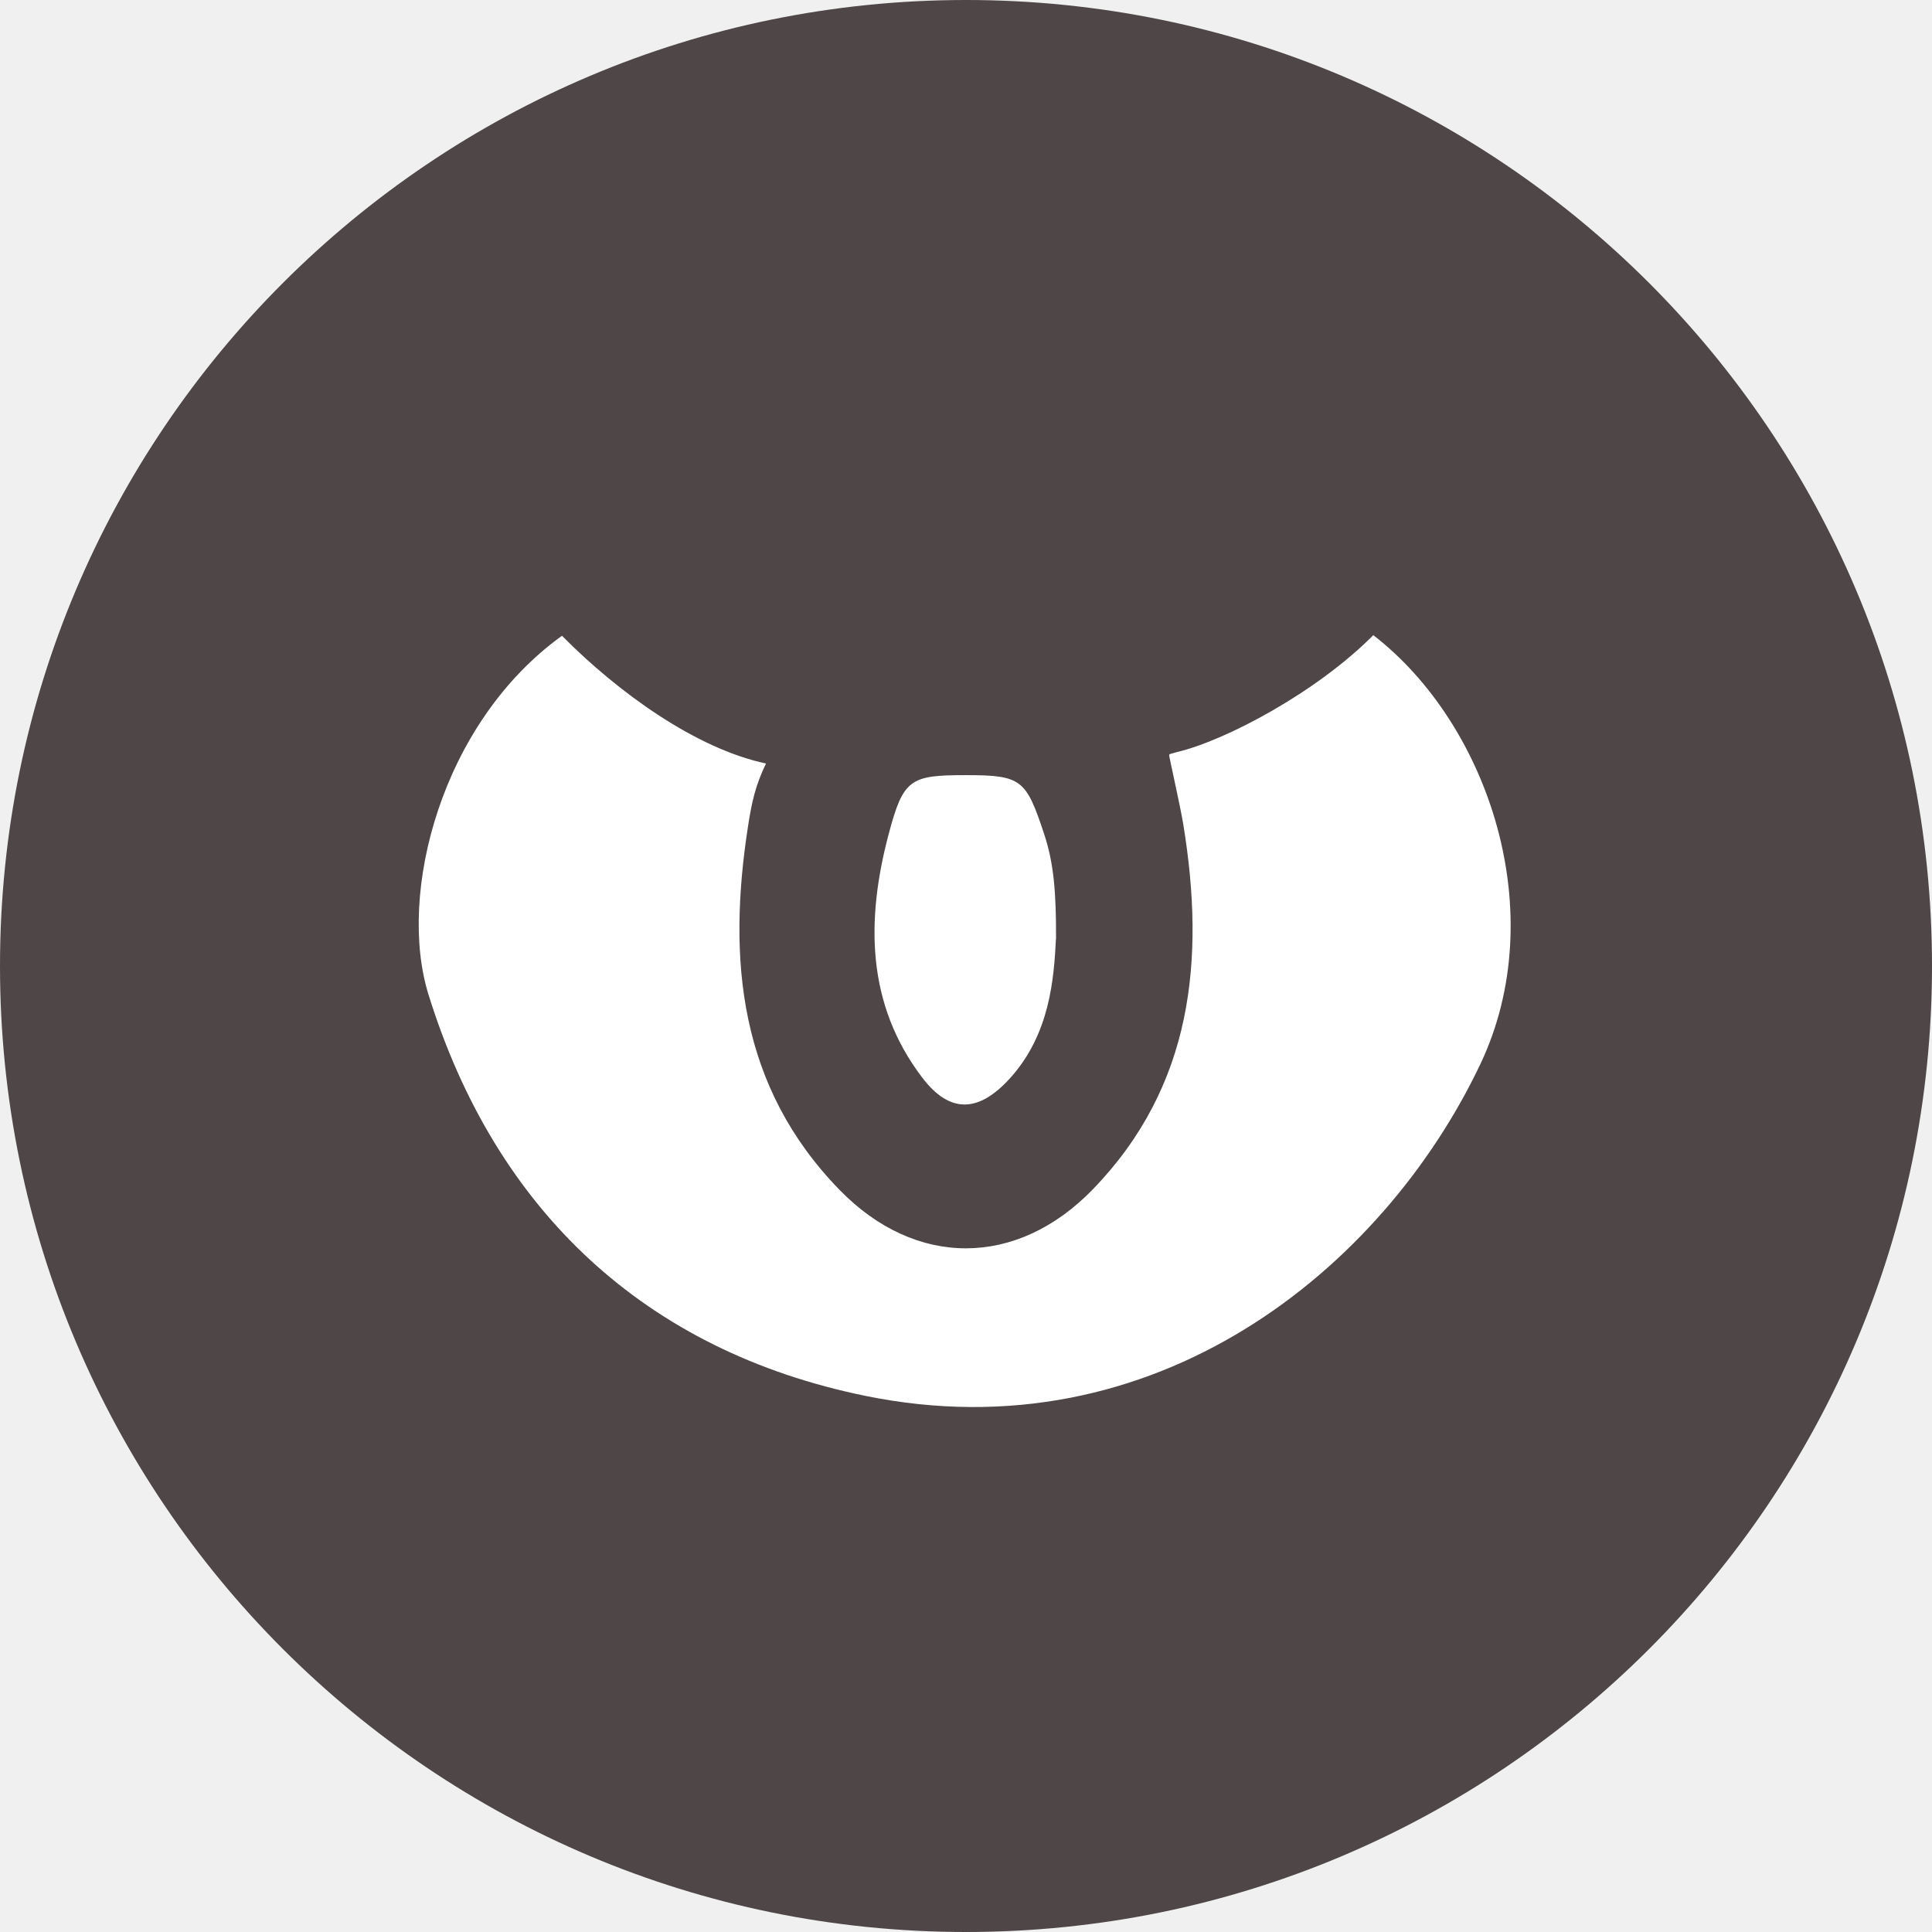
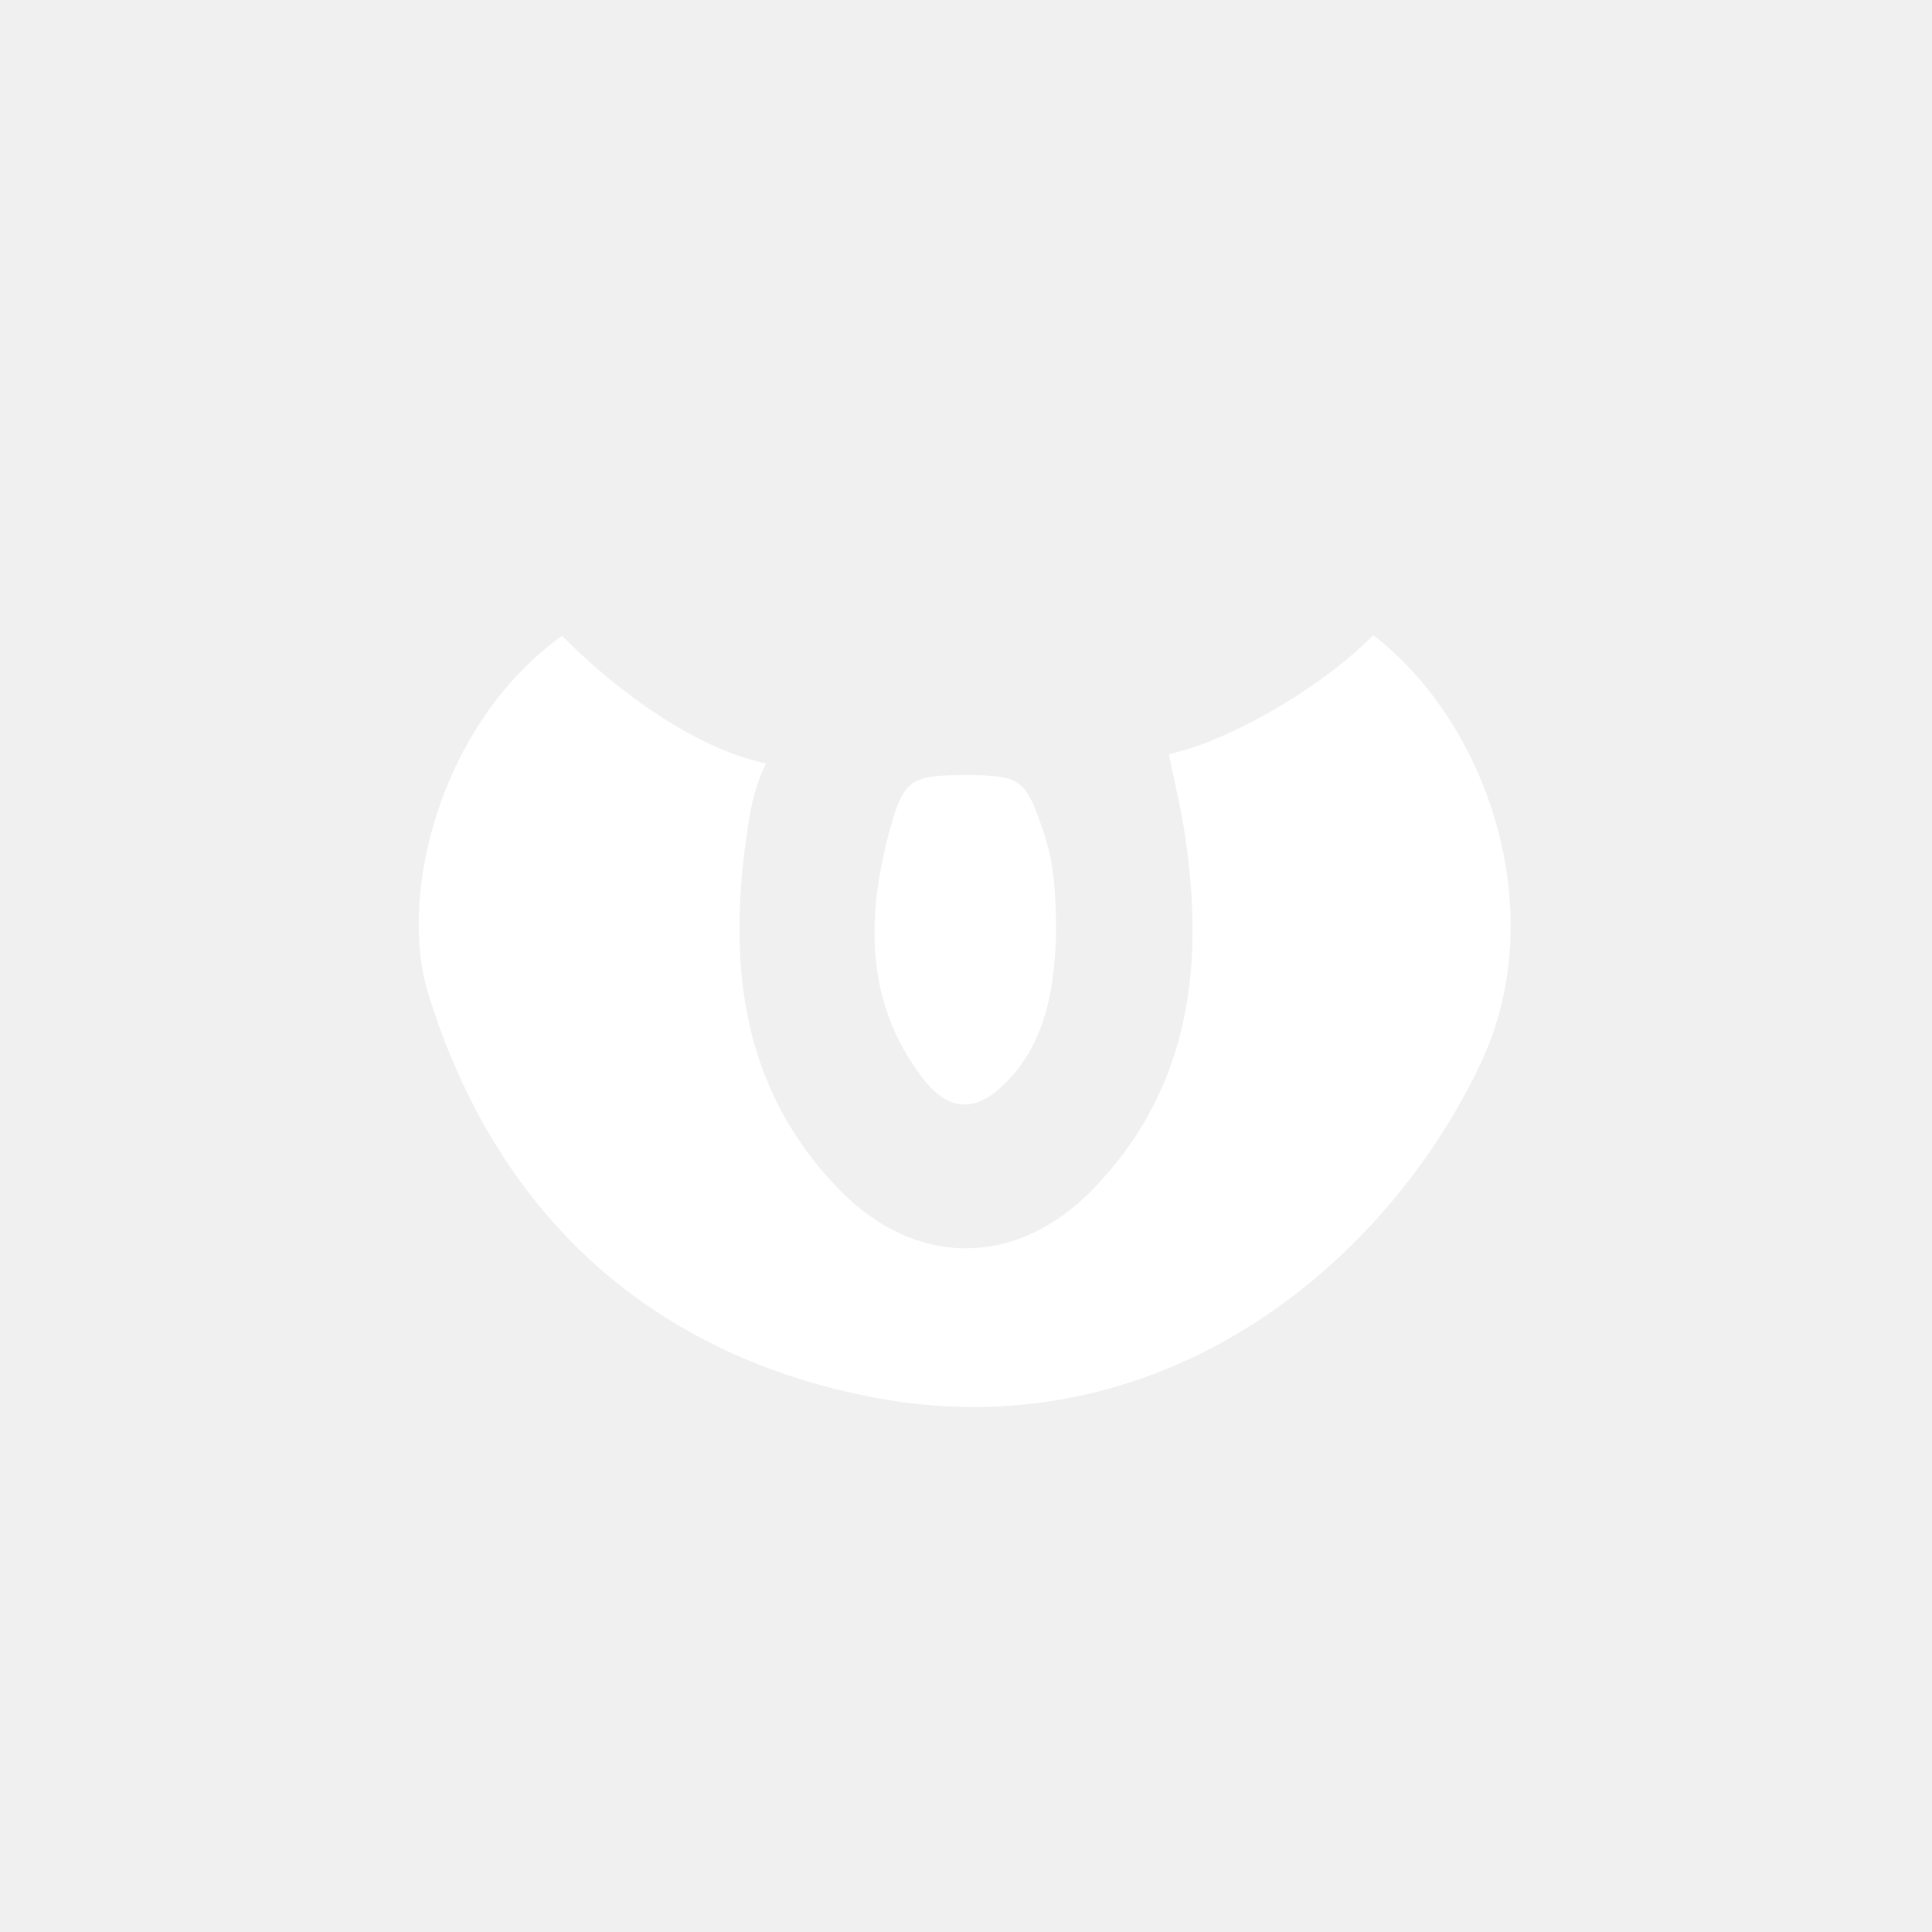
<svg xmlns="http://www.w3.org/2000/svg" id="Layer_1" data-name="Layer 1" viewBox="0 0 256 256">
  <defs>
    <style>
      .cls-1 {
        fill: #fff;
      }

      .cls-2 {
        fill: #4f4747;
      }
    </style>
  </defs>
-   <circle class="cls-2" cx="128" cy="128" r="128" />
  <path class="cls-1" d="M74.46,84.24c7.49,7.56,17.75,14.95,27.04,16.93-1.38,2.84-1.88,5.07-2.37,8.23-2.78,17.82-1.19,34.63,12.15,48.3,10.06,10.31,23.45,10.28,33.51-.09,13.29-13.71,14.91-30.51,12.01-48.33-.43-2.62-1.93-9.15-1.88-9.24,.1-.18,0-.08,1-.38,6.48-1.51,18.62-7.99,26.05-15.5,15.36,11.88,23.65,36.91,14.18,56.85-12.94,27.24-43.16,51.76-81.43,43.96-29.15-5.94-49.04-24.49-57.95-53.21-4.14-13.33,1.67-35.98,17.7-47.52Z" />
  <path class="cls-1" d="M139.92,124.38c-.27,5.3-.79,12.61-6.05,18.45-4.12,4.57-7.96,4.83-11.66-.03-7.43-9.75-7.46-20.89-4.48-32.19,1.96-7.42,2.86-7.9,10.26-7.9,7.41,0,7.97,.58,10.38,7.85,1.28,3.88,1.58,7.78,1.56,13.83Z" />
</svg>
